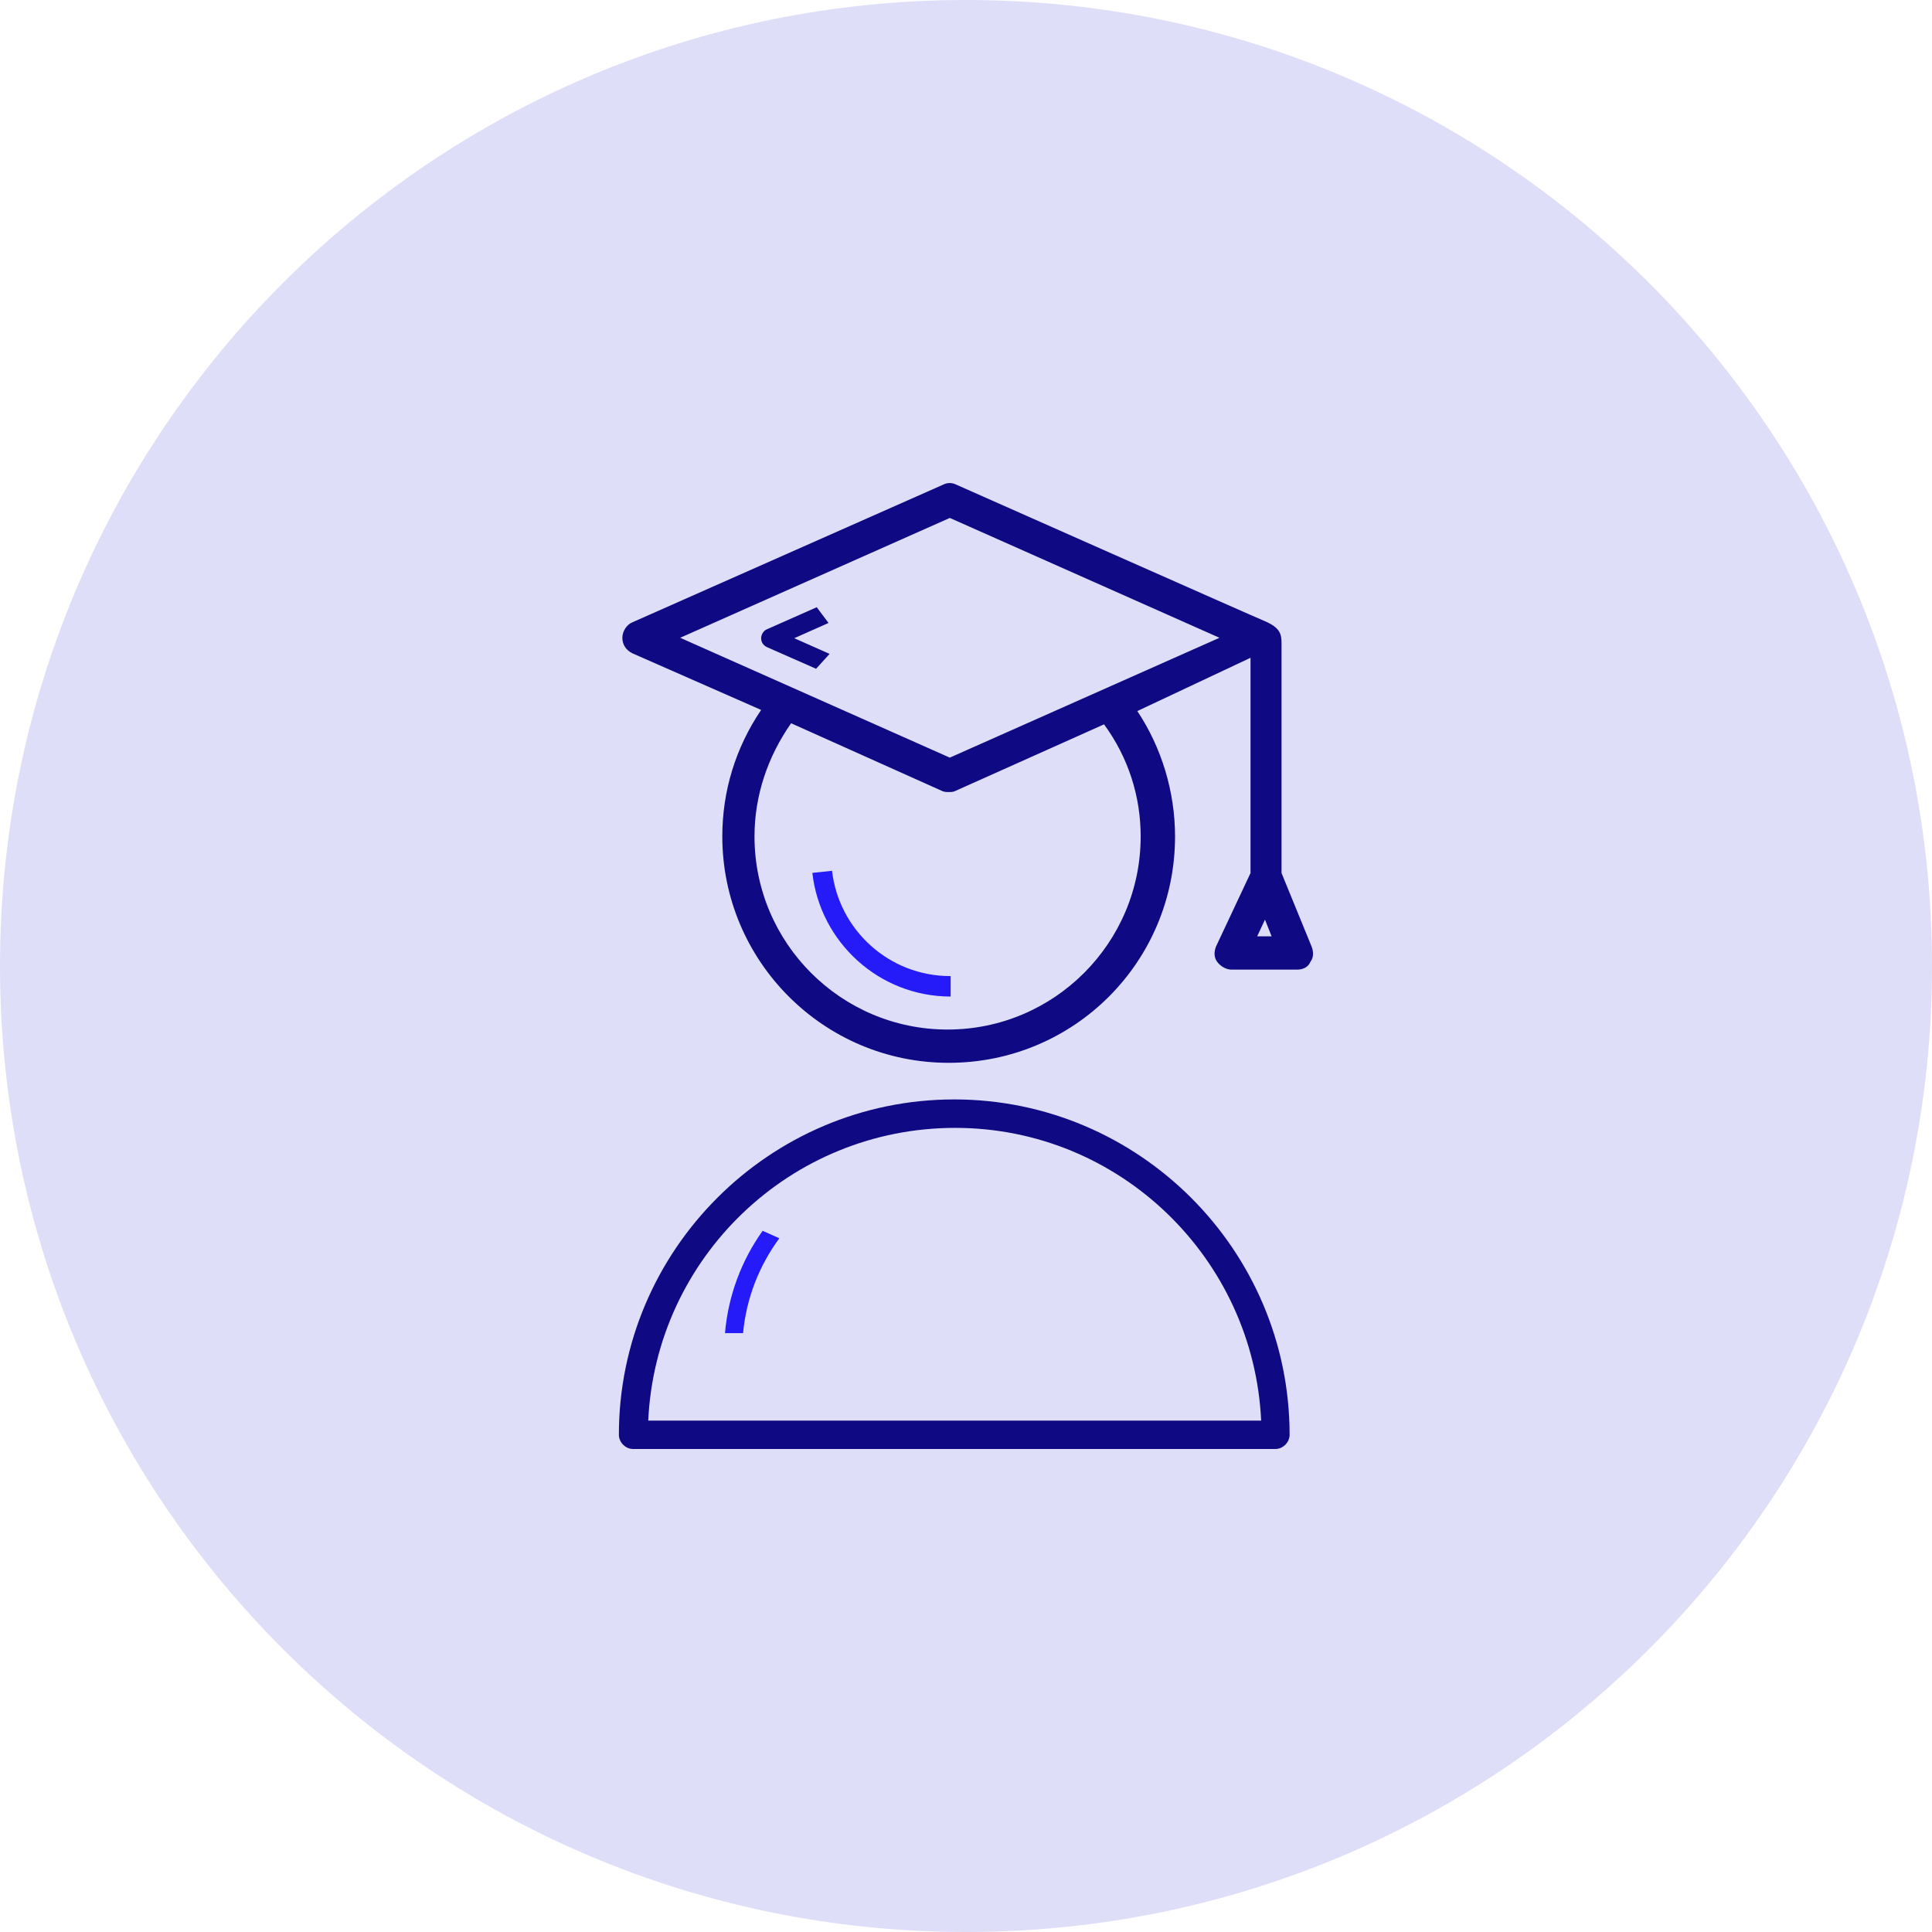
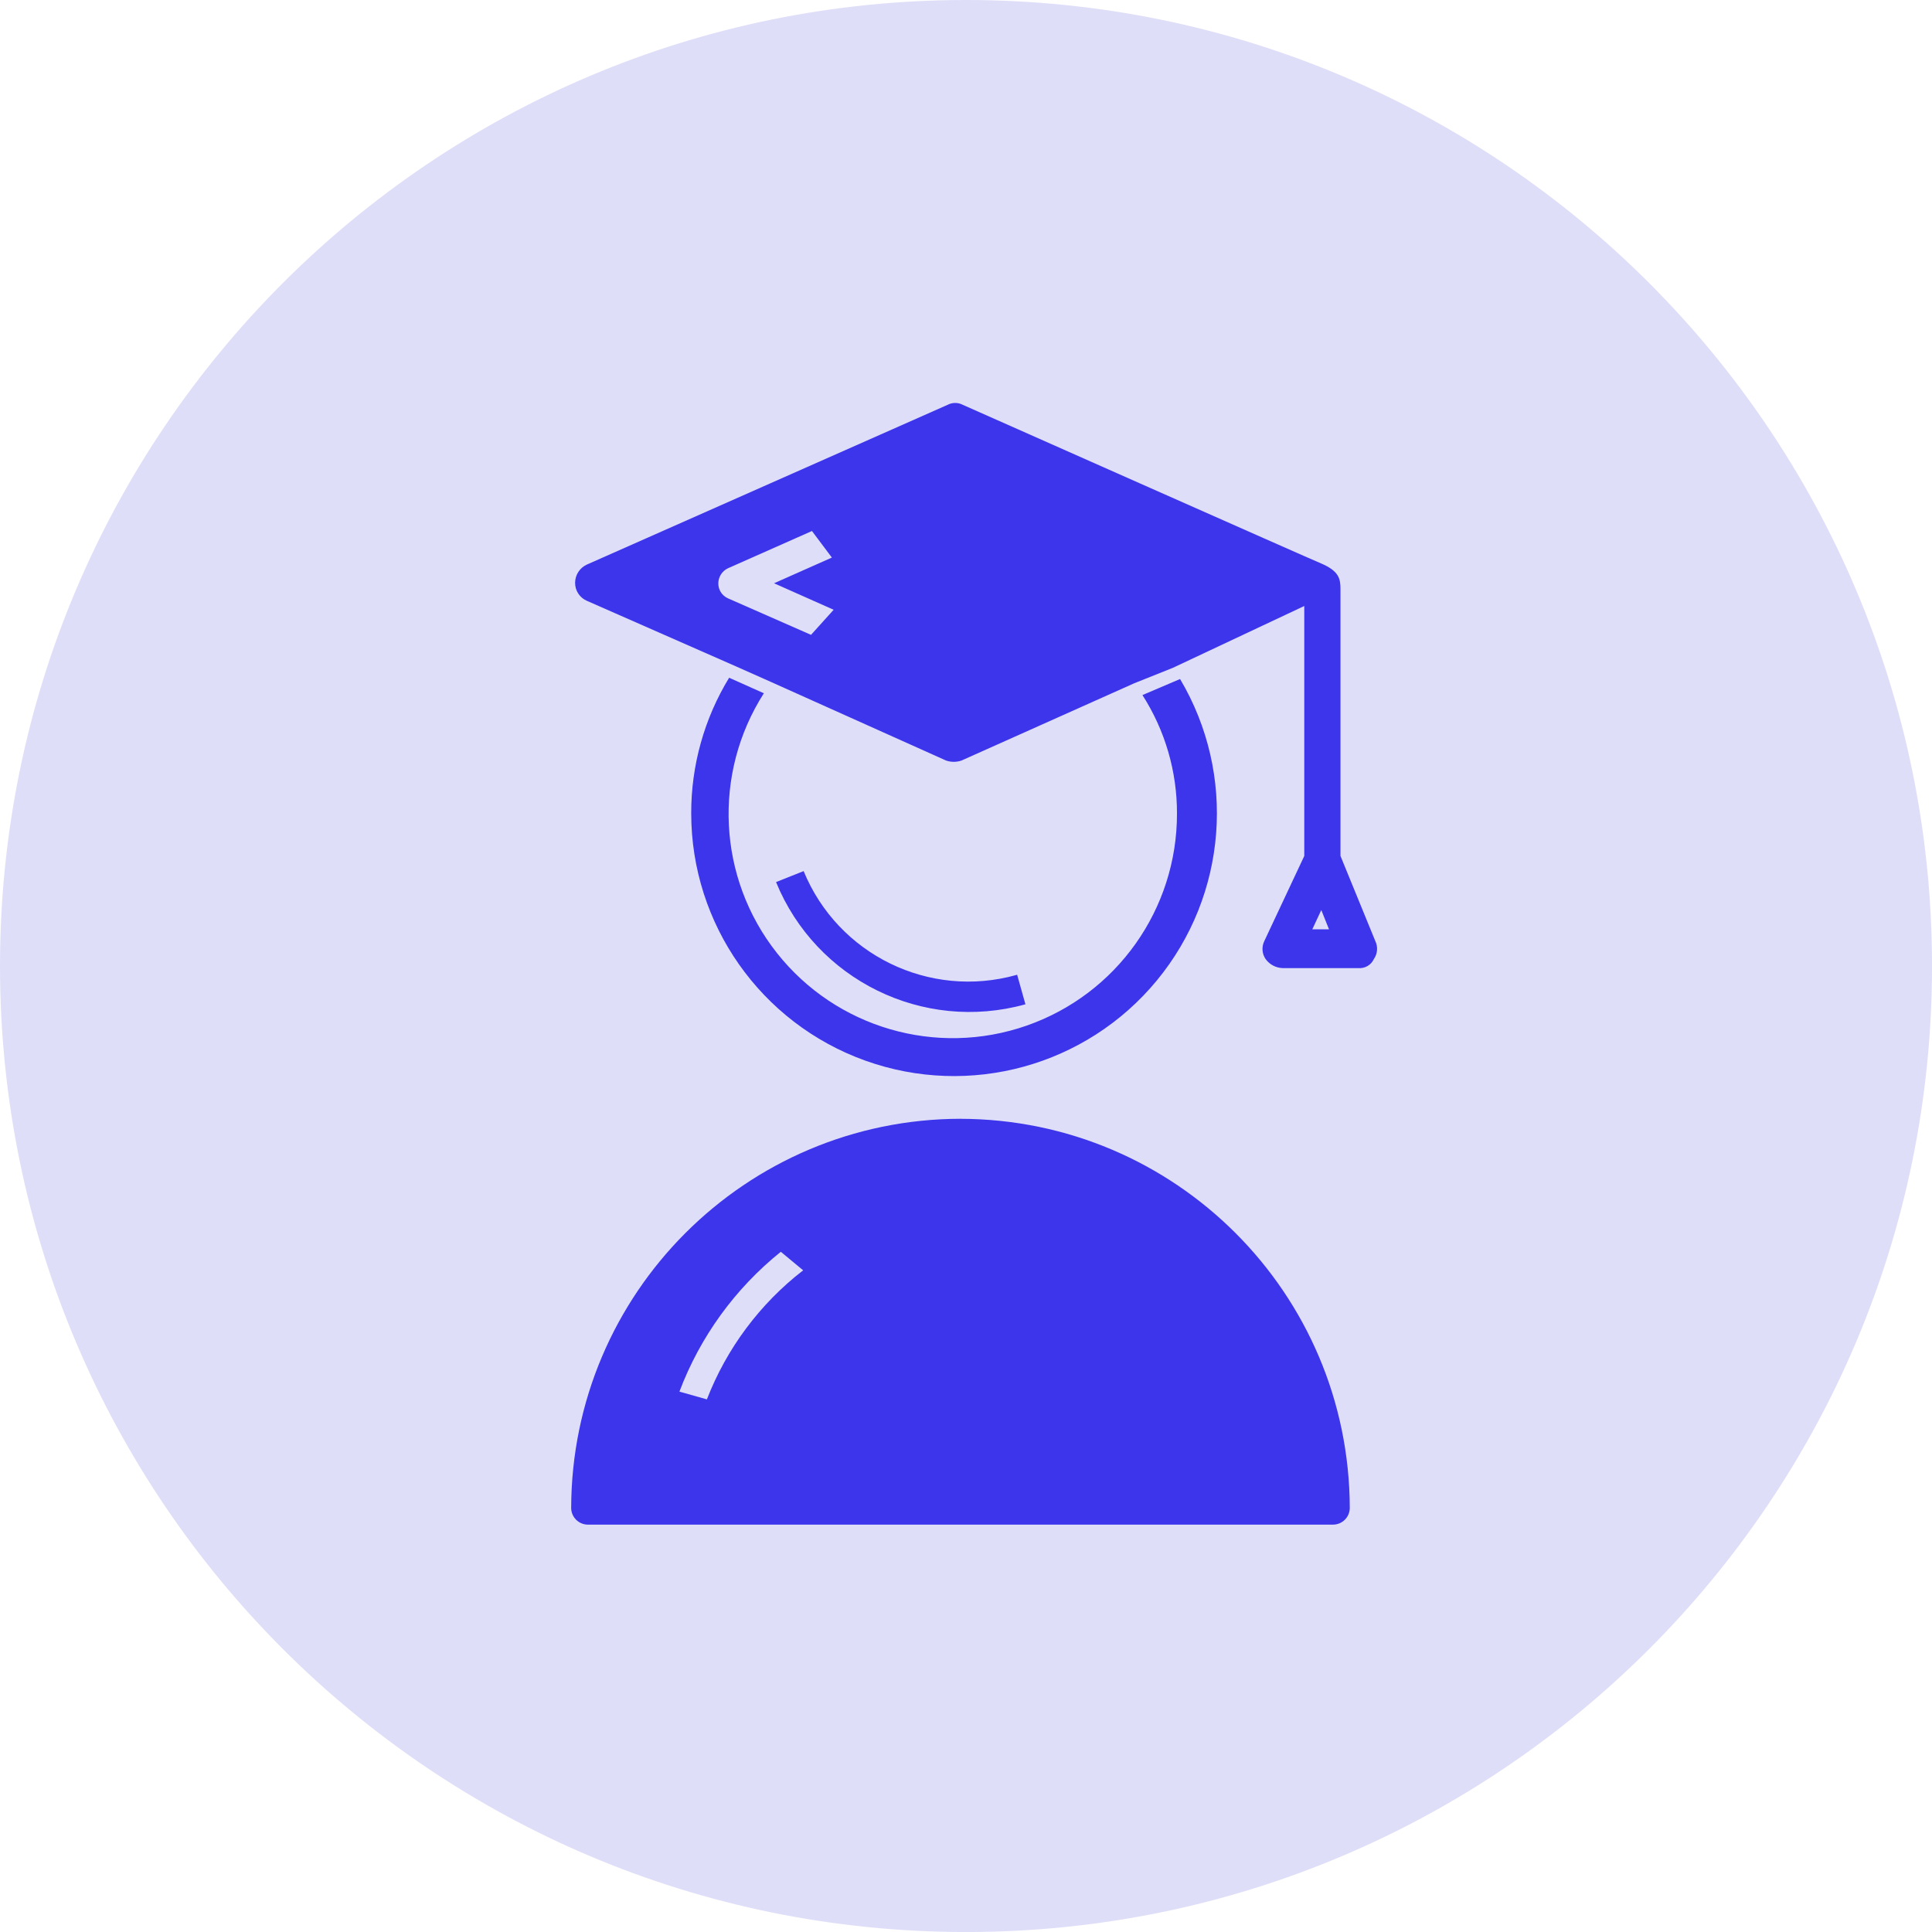
- <svg xmlns="http://www.w3.org/2000/svg" version="1.1" id="Layer_1" x="0px" y="0px" viewBox="0 0 512 512" style="enable-background:new 0 0 512 512;" xml:space="preserve">
-   <style type="text/css">
- 	.st0{fill:#DFDEF9;}
- 	.st1{fill:#251BF9;}
- 	.st2{fill:#0F0A84;}
- </style>
-   <g>
-     <circle class="st0" cx="256" cy="256" r="256" />
-   </g>
-   <g>
-     <g>
-       <path class="st1" d="M251.93,264.1v-5.43c-0.04,0-0.09,0-0.13,0c-16.16,0-29.5-12.21-31.3-27.9l-5.22,0.55    C217.35,249.66,232.91,264.08,251.93,264.1z" />
-       <path class="st1" d="M192.13,353.29h4.79c0.88-9.36,4.33-17.97,9.62-25.14l-4.44-1.97C196.56,333.96,192.99,343.25,192.13,353.29z    " />
-     </g>
-     <g>
-       <path class="st2" d="M167.6,173.14l34.11,15c-6.76,10-10.29,21.47-10.29,33.53c0,32.94,26.76,59.99,59.99,59.99    s59.99-26.76,59.99-59.99c0-11.76-3.53-23.53-10-33.23l30-14.12v57.05l-9.12,19.41c-0.59,1.47-0.59,2.94,0.29,4.12    c0.88,1.18,2.35,2.06,3.82,2.06h17.35c1.47,0,2.94-0.59,3.53-2.06c0.88-1.18,0.88-2.65,0.29-4.12l-7.94-19.41V170.5    c0-2.35-0.29-4.12-4.41-5.88c-0.88-0.29-81.76-36.17-81.76-36.17c-1.18-0.59-2.35-0.59-3.53,0l-82.34,36.47    c-1.47,0.59-2.65,2.35-2.65,4.12C164.95,170.79,165.83,172.26,167.6,173.14z M302.29,221.67c0,28.23-22.94,51.17-51.17,51.17    s-51.17-22.94-51.17-51.17c0-10.88,3.53-21.17,9.7-30l40,17.94c0.59,0.29,1.18,0.29,1.76,0.29c0.59,0,1.18,0,1.76-0.29    l39.41-17.65C299.05,200.79,302.29,211.08,302.29,221.67z M333.17,248.13l2.06-4.41l1.76,4.41H333.17z M251.71,137.26l71.46,31.76    l-71.46,31.76l-71.46-31.76L251.71,137.26z" />
-       <path class="st2" d="M252.88,291.36c-48.95,0-88.87,39.92-88.87,88.87c0,2.01,1.76,3.77,3.77,3.77h170.21    c2.01,0,3.77-1.76,3.77-3.77C341.75,331.28,301.84,291.36,252.88,291.36z M171.79,376.47c2.01-43.18,37.66-77.57,81.34-77.57    s79.08,34.64,81.09,77.57H171.79z" />
-       <path class="st2" d="M219.85,173.29l-9.37-4.16l9.09-4.04l-3.13-4.17l-13.21,5.85c-0.84,0.34-1.52,1.35-1.52,2.36    s0.51,1.86,1.52,2.36l13.04,5.74L219.85,173.29z" />
-     </g>
+ <svg xmlns="http://www.w3.org/2000/svg" width="57.523" height="57.523" viewBox="0 0 57.523 57.523">
+   <defs>
+     <style>.a{fill:#dfdef9;}.b{fill:#3c35eb;}</style>
+   </defs>
+   <g transform="translate(-1027 -292.086)">
+     <circle class="a" cx="28.762" cy="28.762" r="28.762" transform="translate(1027 292.086)" />
+     <path class="b" d="M151.987,93.961l-1.036-2.532V83.488c0-.307-.038-.537-.576-.767C150.26,82.682,139.71,78,139.71,78a.489.489,0,0,0-.46,0l-10.742,4.757a.6.6,0,0,0-.345.537.579.579,0,0,0,.345.537l4.45,1.957,1.05.467,5.2,2.334a.71.71,0,0,0,.46,0l5.141-2.3,1.151-.46,3.913-1.841v7.443l-1.189,2.532a.534.534,0,0,0,.038.537.656.656,0,0,0,.5.269h2.263a.465.465,0,0,0,.46-.269A.534.534,0,0,0,151.987,93.961Zm-16.8-9.114-2.472-1.087a.482.482,0,0,1-.288-.448.5.5,0,0,1,.288-.448l2.5-1.109.593.791-1.722.765,1.775.789Zm14.925,8.768.268-.575.23.575Zm-10.473,5.64a11.615,11.615,0,0,0-11.593,11.593.5.5,0,0,0,.491.491h22.2a.5.5,0,0,0,.491-.491A11.615,11.615,0,0,0,139.633,99.256Zm-7.548,8.356-.822-.232a9.763,9.763,0,0,1,3.019-4.164l.665.552A8.948,8.948,0,0,0,132.086,107.612Zm9.48-11.764-.247-.88-.021.006a5.3,5.3,0,0,1-6.336-3.092l-.821.327A6.219,6.219,0,0,0,141.566,95.848Zm-8.822-9.723a7.725,7.725,0,0,0-1.129,4.038,7.826,7.826,0,1,0,14.555-4l-1.12.478a6.5,6.5,0,0,1,1.028,3.526,6.675,6.675,0,1,1-12.3-3.58Z" transform="translate(915.96 226.141)" />
  </g>
</svg>
